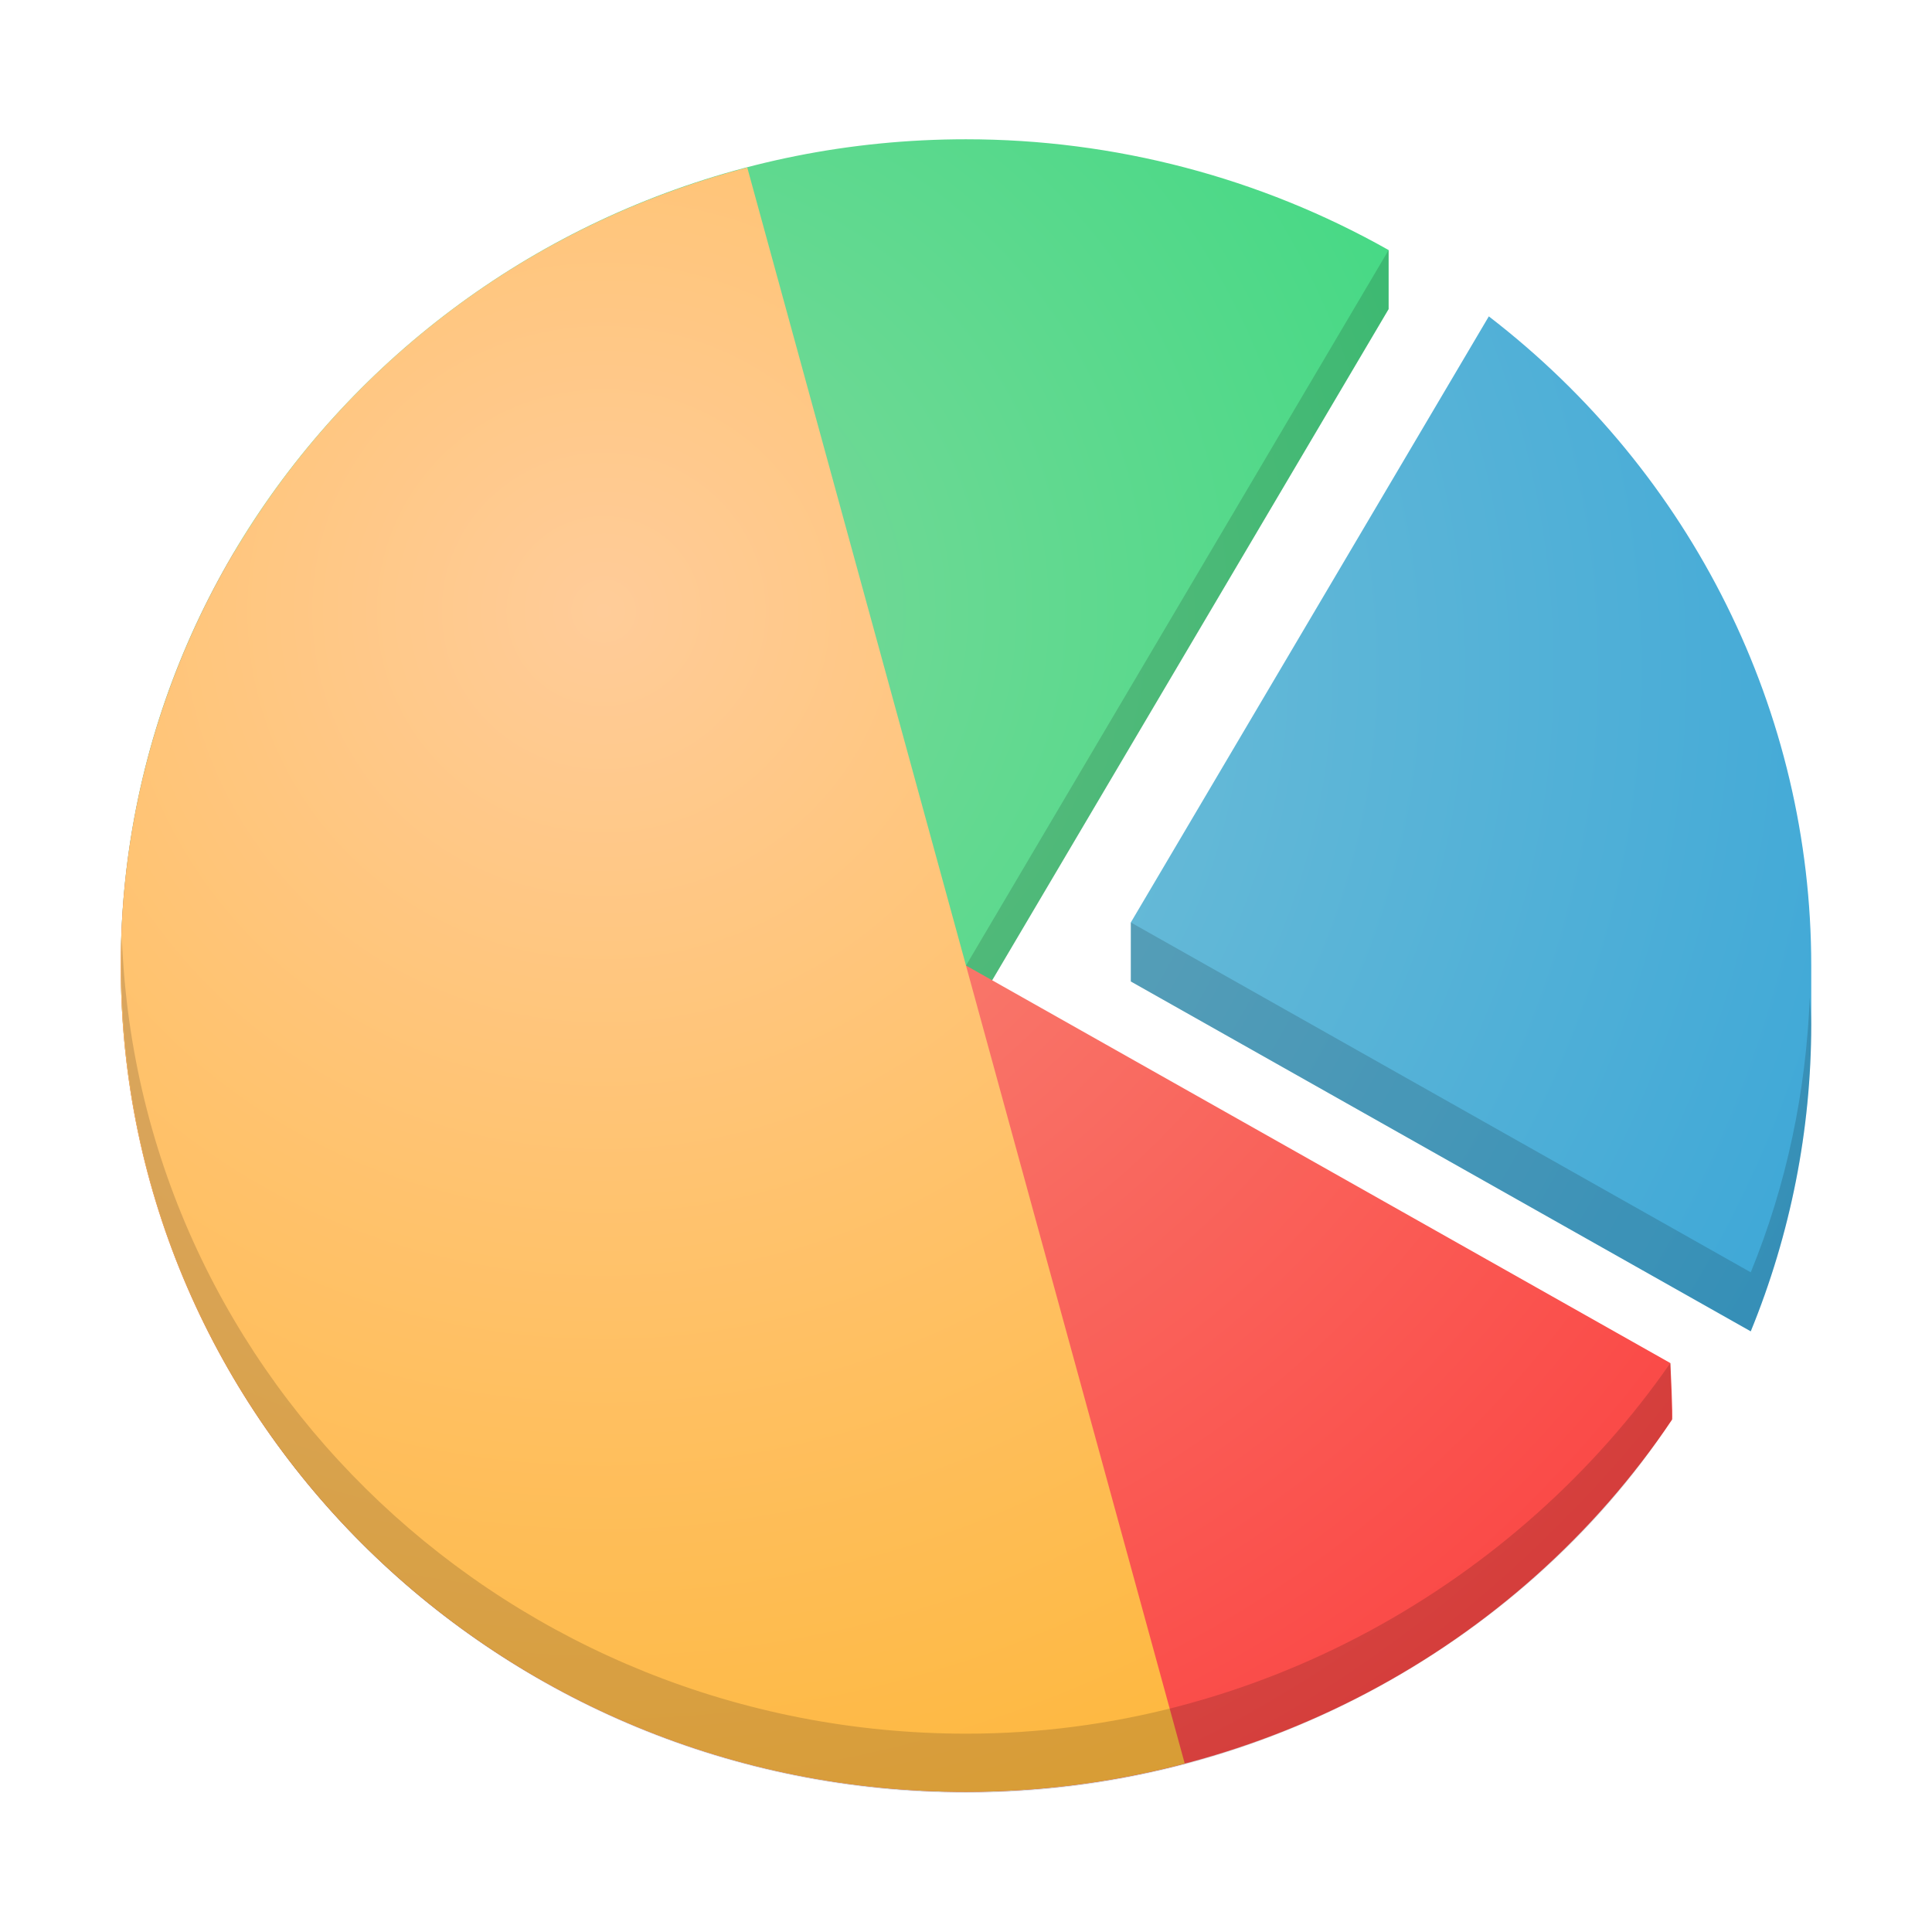
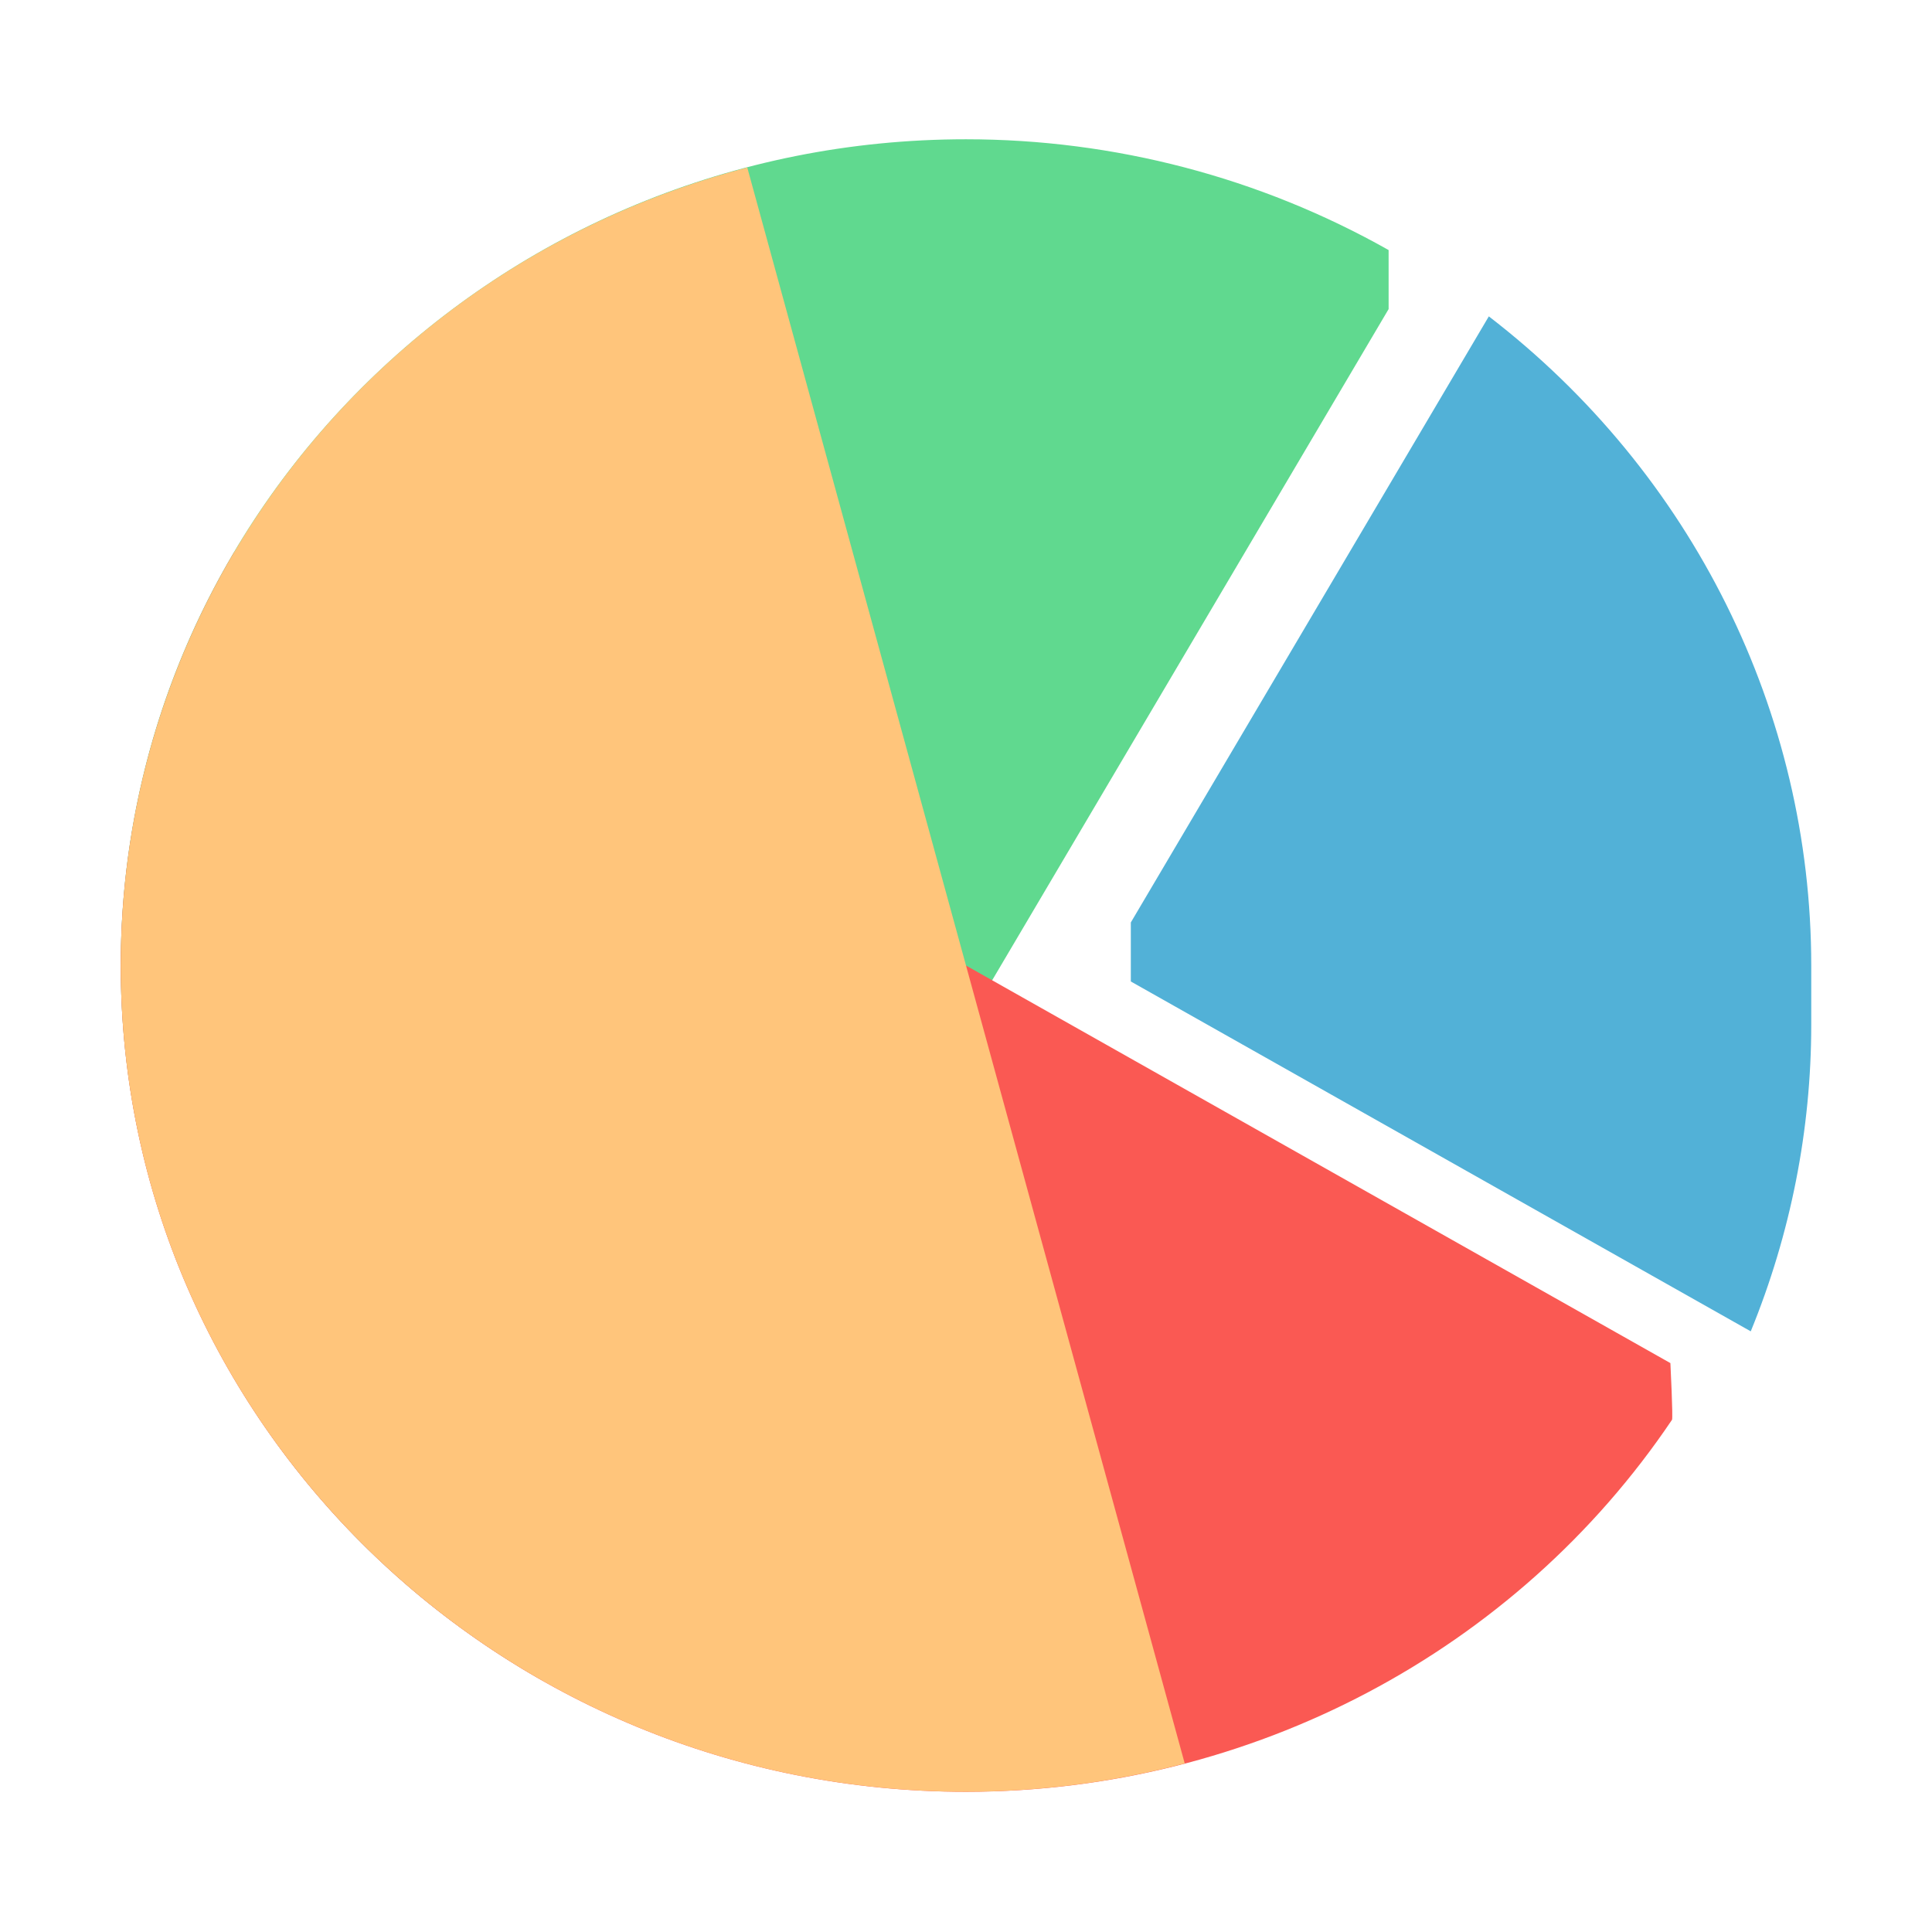
- <svg xmlns="http://www.w3.org/2000/svg" viewBox="0 0 32 32">
-   <radialGradient id="a" cx="9.875" cy="15.125" gradientTransform="matrix(0 2.142857 -2.142857 0 42.41072 -11.16072)" gradientUnits="userSpaceOnUse" r="14">
-     <stop offset="0" stop-color="#fc9" />
-     <stop offset="1" stop-color="#feb01b" />
-   </radialGradient>
-   <radialGradient id="b" cx="9.875" cy="15.125" gradientTransform="matrix(0 2.142857 -2.142857 0 42.41072 -11.16072)" gradientUnits="userSpaceOnUse" r="14">
-     <stop offset="0" stop-color="#f9917f" />
-     <stop offset="1" stop-color="#fa3033" />
-   </radialGradient>
-   <radialGradient id="c" cx="9.875" cy="15.125" gradientTransform="matrix(0 2.142857 -2.142857 0 42.41072 -11.16072)" gradientUnits="userSpaceOnUse" r="14">
-     <stop offset="0" stop-color="#7dd89b" />
-     <stop offset="1" stop-color="#0ddb6e" />
-   </radialGradient>
-   <radialGradient id="d" cx="9.875" cy="15.125" gradientTransform="matrix(0 2.142857 -2.142857 0 42.41072 -10.16072)" gradientUnits="userSpaceOnUse" r="14">
-     <stop offset="0" stop-color="#81c6d6" />
-     <stop offset="1" stop-color="#279dd8" />
-   </radialGradient>
-   <g stroke-linejoin="round" transform="matrix(1 0 0 .9775358 0 .35179)">
-     <path d="m16 2c-7.732 0-14 6.268-14 14 0 5.001 2.669 9.622 7 12.123l7-11.123 7-12.123-0-1c-2.128-1.229-4.542-1.877-7-1.877z" fill="url(#c)" />
-     <path d="m3.877 9c-1.229 2.128-1.877 4.542-1.877 7 0 7.732 6.268 14 14 14 4.727-0 9.115-2.385 11.694-6.304.018-.036-.027-.96-.027-.96z" fill="url(#b)" />
-     <path d="m12.377 2.479a14 14 0 0 0 -10.377 13.521 14 14 0 0 0 14 14 14 14 0 0 0 3.623-.479z" fill="url(#a)" />
-     <path d="m24.66 5-5.93 10.27v1l10.268 5.928c.661-1.653 1.001-3.417 1.002-5.197v-1c-0-4.291-1.968-8.345-5.34-11z" fill="url(#d)" />
-     <path d="m23 3.877-7 12.123.434.25 6.566-11.373zm-4.27 11.393v1l10.268 5.928c.661-1.653 1.001-3.417 1.002-5.197-0-.154-.02-.304-.025-.457-.062 1.595-.383 3.17-.977 4.654zm-16.711.262c-.006.161-.009.323-.01.484 0 7.732 6.268 14 14 14 5.187 0 9.532-2.901 11.702-6.356l-.018.036-.027-.96c-2.522 3.715-6.848 6.279-11.657 6.279-7.531-0-13.713-5.958-13.99-13.484z" fill-opacity=".149" />
+ <svg xmlns="http://www.w3.org/2000/svg" version="1.1" viewBox="0 0 32 32">
+   <g transform="matrix(1 0 0 .97754 0 .35179)" stroke-linejoin="round">
+     <path d="m16 2c-7.732 0-14 6.268-14 14 4.675e-4 5.001 2.669 9.622 7 12.123l7-11.123 7-12.123-2.5e-4 -1c-2.128-1.229-4.542-1.877-7-1.877z" fill="#60d98f" />
+     <path d="m3.877 9c-1.229 2.128-1.877 4.542-1.877 7 0 7.732 6.268 14 14 14 4.728-4.42e-4 9.115-2.385 11.694-6.304 0.018-0.036-0.027-0.96-0.027-0.96z" fill="#fa5953" />
+     <path d="m12.377 2.478a14 14 0 0 0-10.377 13.521 14 14 0 0 0 14 14 14 14 0 0 0 3.623-0.479z" fill="#ffc57b" />
+     <path d="m24.66 5-5.93 10.27v1l10.268 5.928c0.661-1.653 1.002-3.417 1.002-5.197v-1c-2.4e-5 -4.291-1.968-8.345-5.34-11z" fill="#52b1d7" />
  </g>
</svg>
